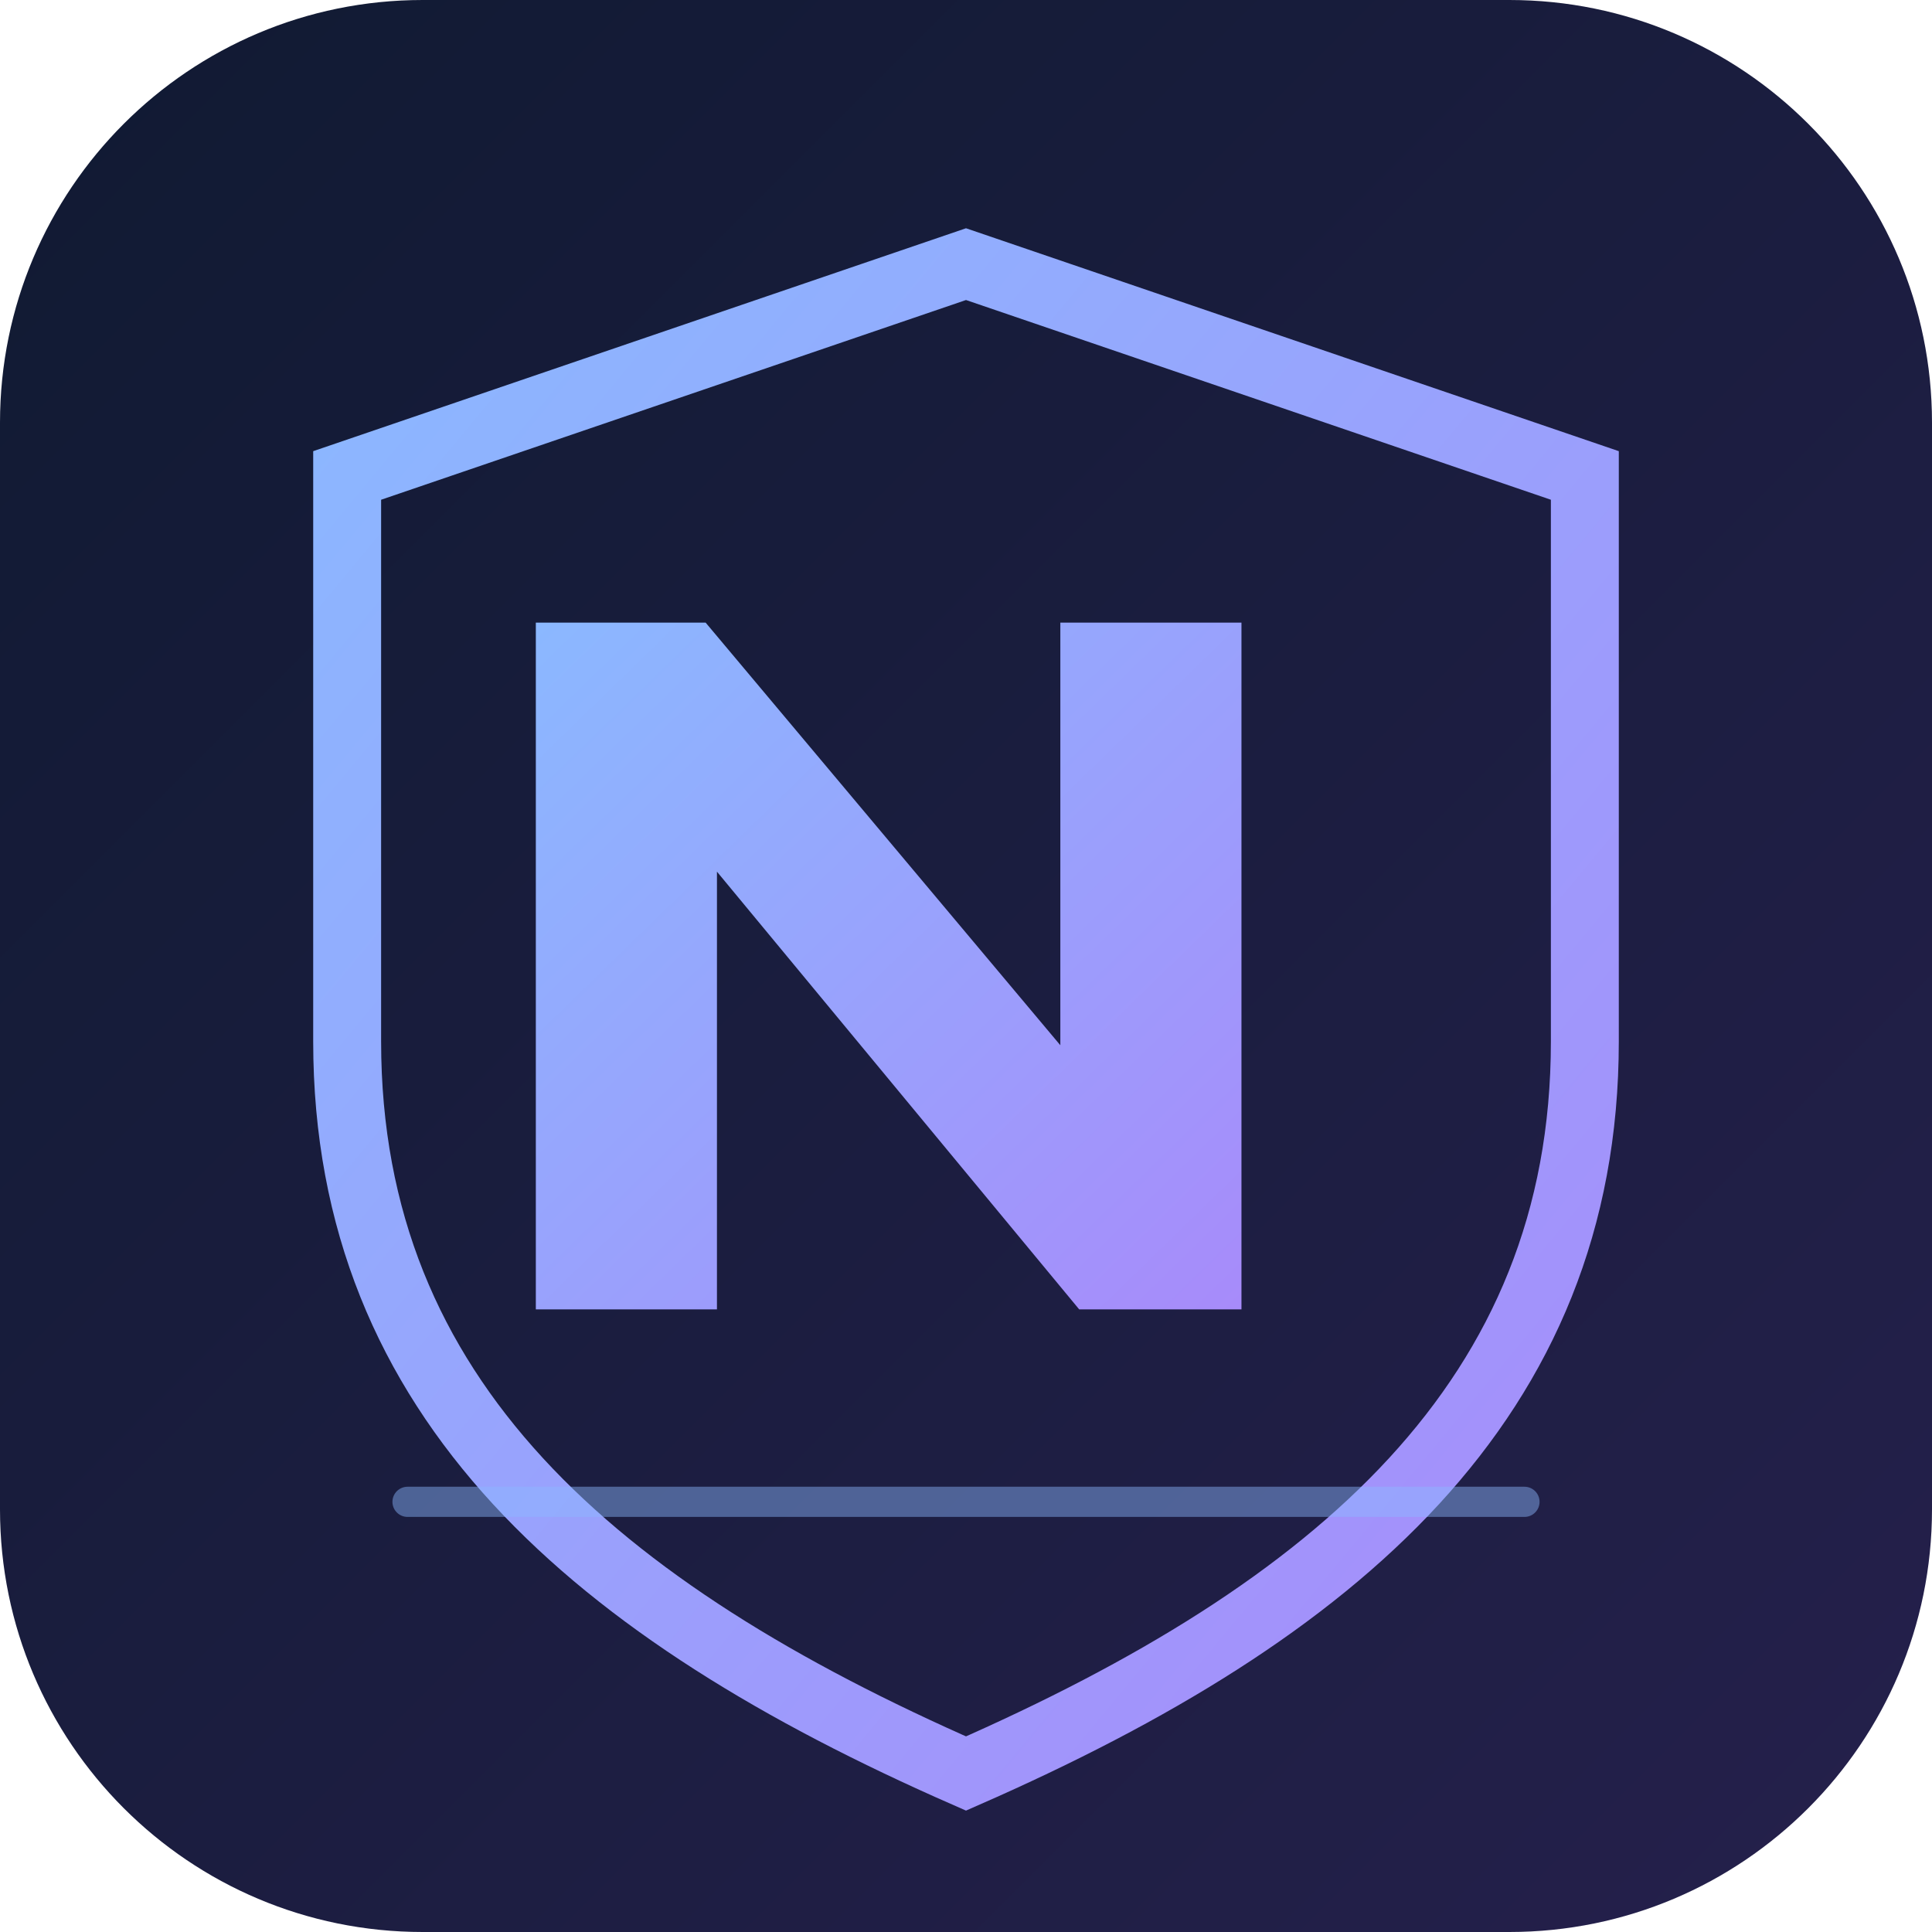
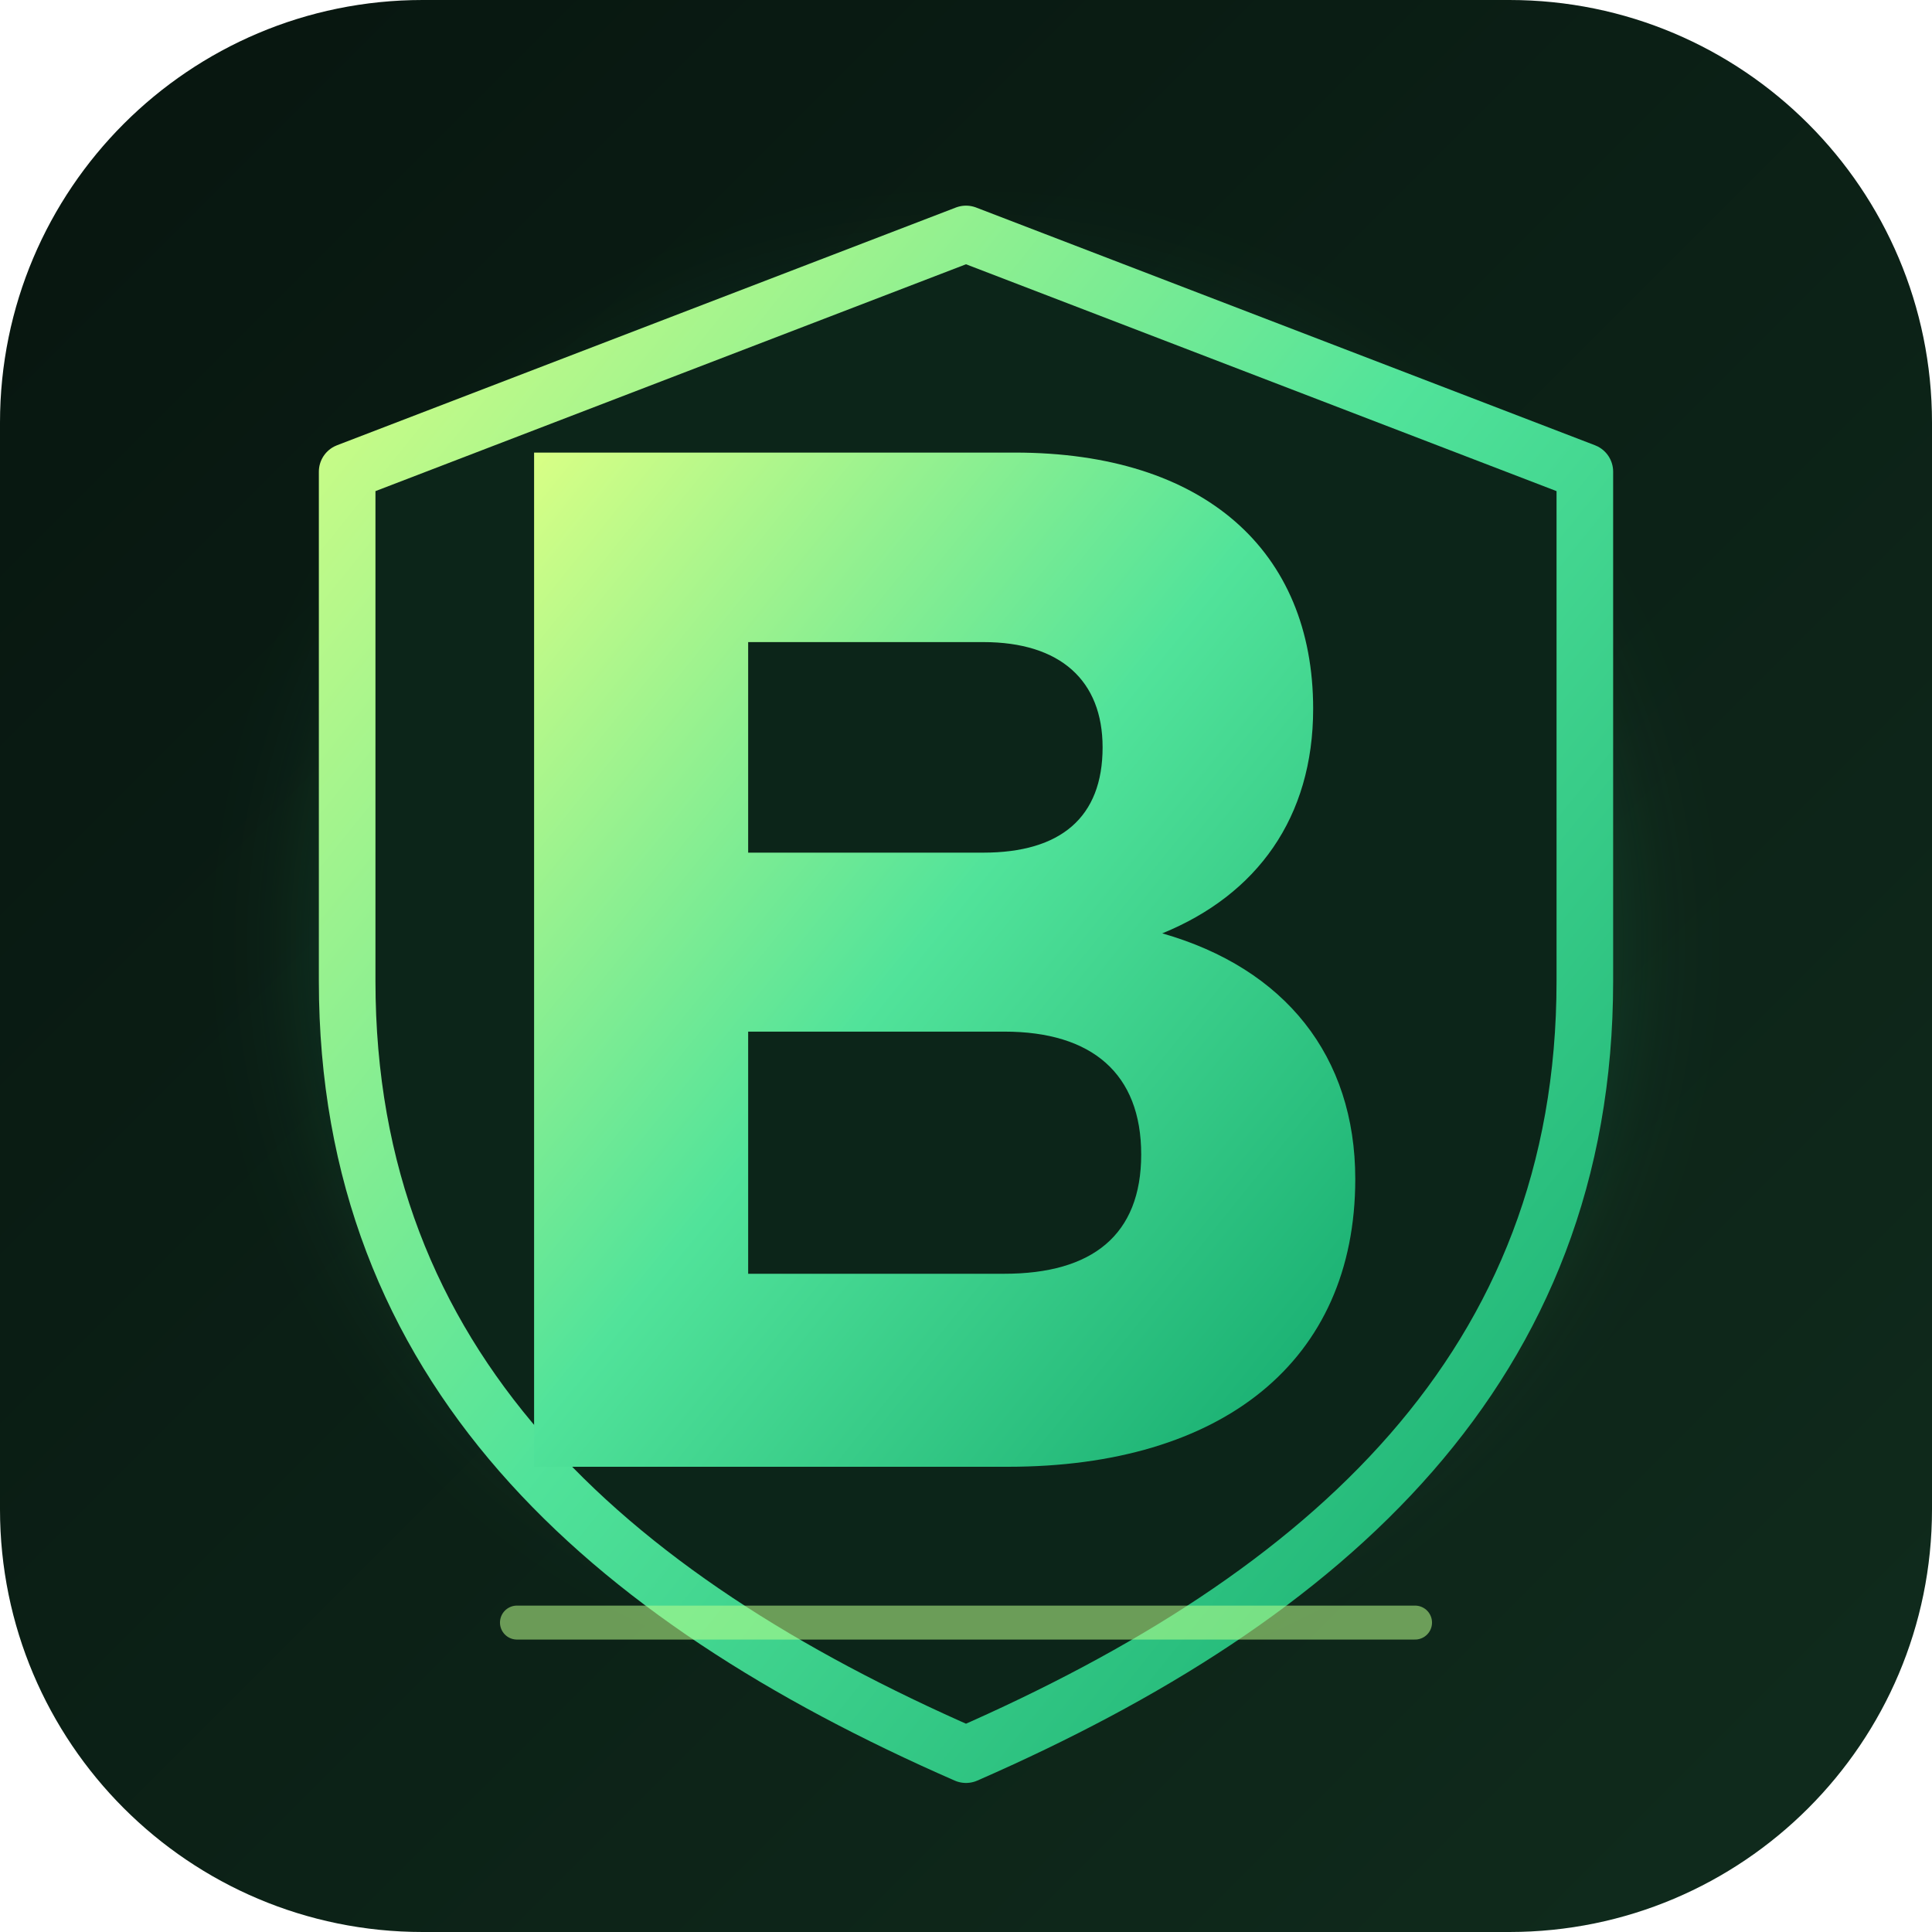
<svg xmlns="http://www.w3.org/2000/svg" viewBox="0 0 512 512">
  <defs>
-     <linearGradient id="b" x1="0" y1="0" x2="1" y2="1">
-       <stop stop-color="#101a32" />
-       <stop offset="1" stop-color="#25204c" />
+     <linearGradient id="bg" x1="0" y1="0" x2="1" y2="1">
+       <stop stop-color="#07150f" />
+       <stop offset="1" stop-color="#102c1d" />
    </linearGradient>
-     <linearGradient id="n" x1="0" y1="0" x2="1" y2="1">
-       <stop stop-color="#8bb8ff" />
-       <stop offset="1" stop-color="#a78bfa" />
+     <linearGradient id="green" x1="0" y1="0" x2="1" y2="1">
+       <stop stop-color="#d8ff85" />
+       <stop offset=".48" stop-color="#51e39a" />
+       <stop offset="1" stop-color="#12a96d" />
    </linearGradient>
+     <filter id="glow" x="-40%" y="-40%" width="180%" height="180%">
+       <feGaussianBlur stdDeviation="13" />
+     </filter>
  </defs>
-   <rect width="512" height="512" rx="112" fill="url(#b)" />
-   <path d="M92 126 256 70 420 126v150c0 95-66 151-164 194-98-43-164-99-164-194Z" fill="none" stroke="url(#n)" stroke-width="18" />
-   <path d="M142 347V165h45l94 112V165h48v182h-43l-96-116v116Z" fill="url(#n)" />
-   <path d="M108 398h296" stroke="#8bb8ff" stroke-width="8" stroke-linecap="round" opacity=".45" />
+   <rect width="512" height="512" rx="112" fill="url(#bg)" />
+   <circle cx="256" cy="250" r="174" fill="#38d987" opacity=".13" filter="url(#glow)" />
+   <path d="M256 62 420 125v135c0 102-68 163-164 205C160 423 92 362 92 260V125Z" fill="#0c2519" stroke="url(#green)" stroke-width="15" stroke-linejoin="round" />
+   <path d="M178 158h137c54 0 85 28 85 73 0 31-16 53-43 64 35 10 55 35 55 70 0 52-38 82-99 82H178Zm61 54v60h67c22 0 34-10 34-30 0-19-12-30-34-30Zm0 111v69h73c25 0 39-11 39-34 0-23-14-35-39-35Z" fill="url(#green)" transform="translate(-24 -27) scale(.93)" />
+   <path d="M137 430h238" stroke="#baff8c" stroke-width="9" stroke-linecap="round" opacity=".55" />
</svg>
